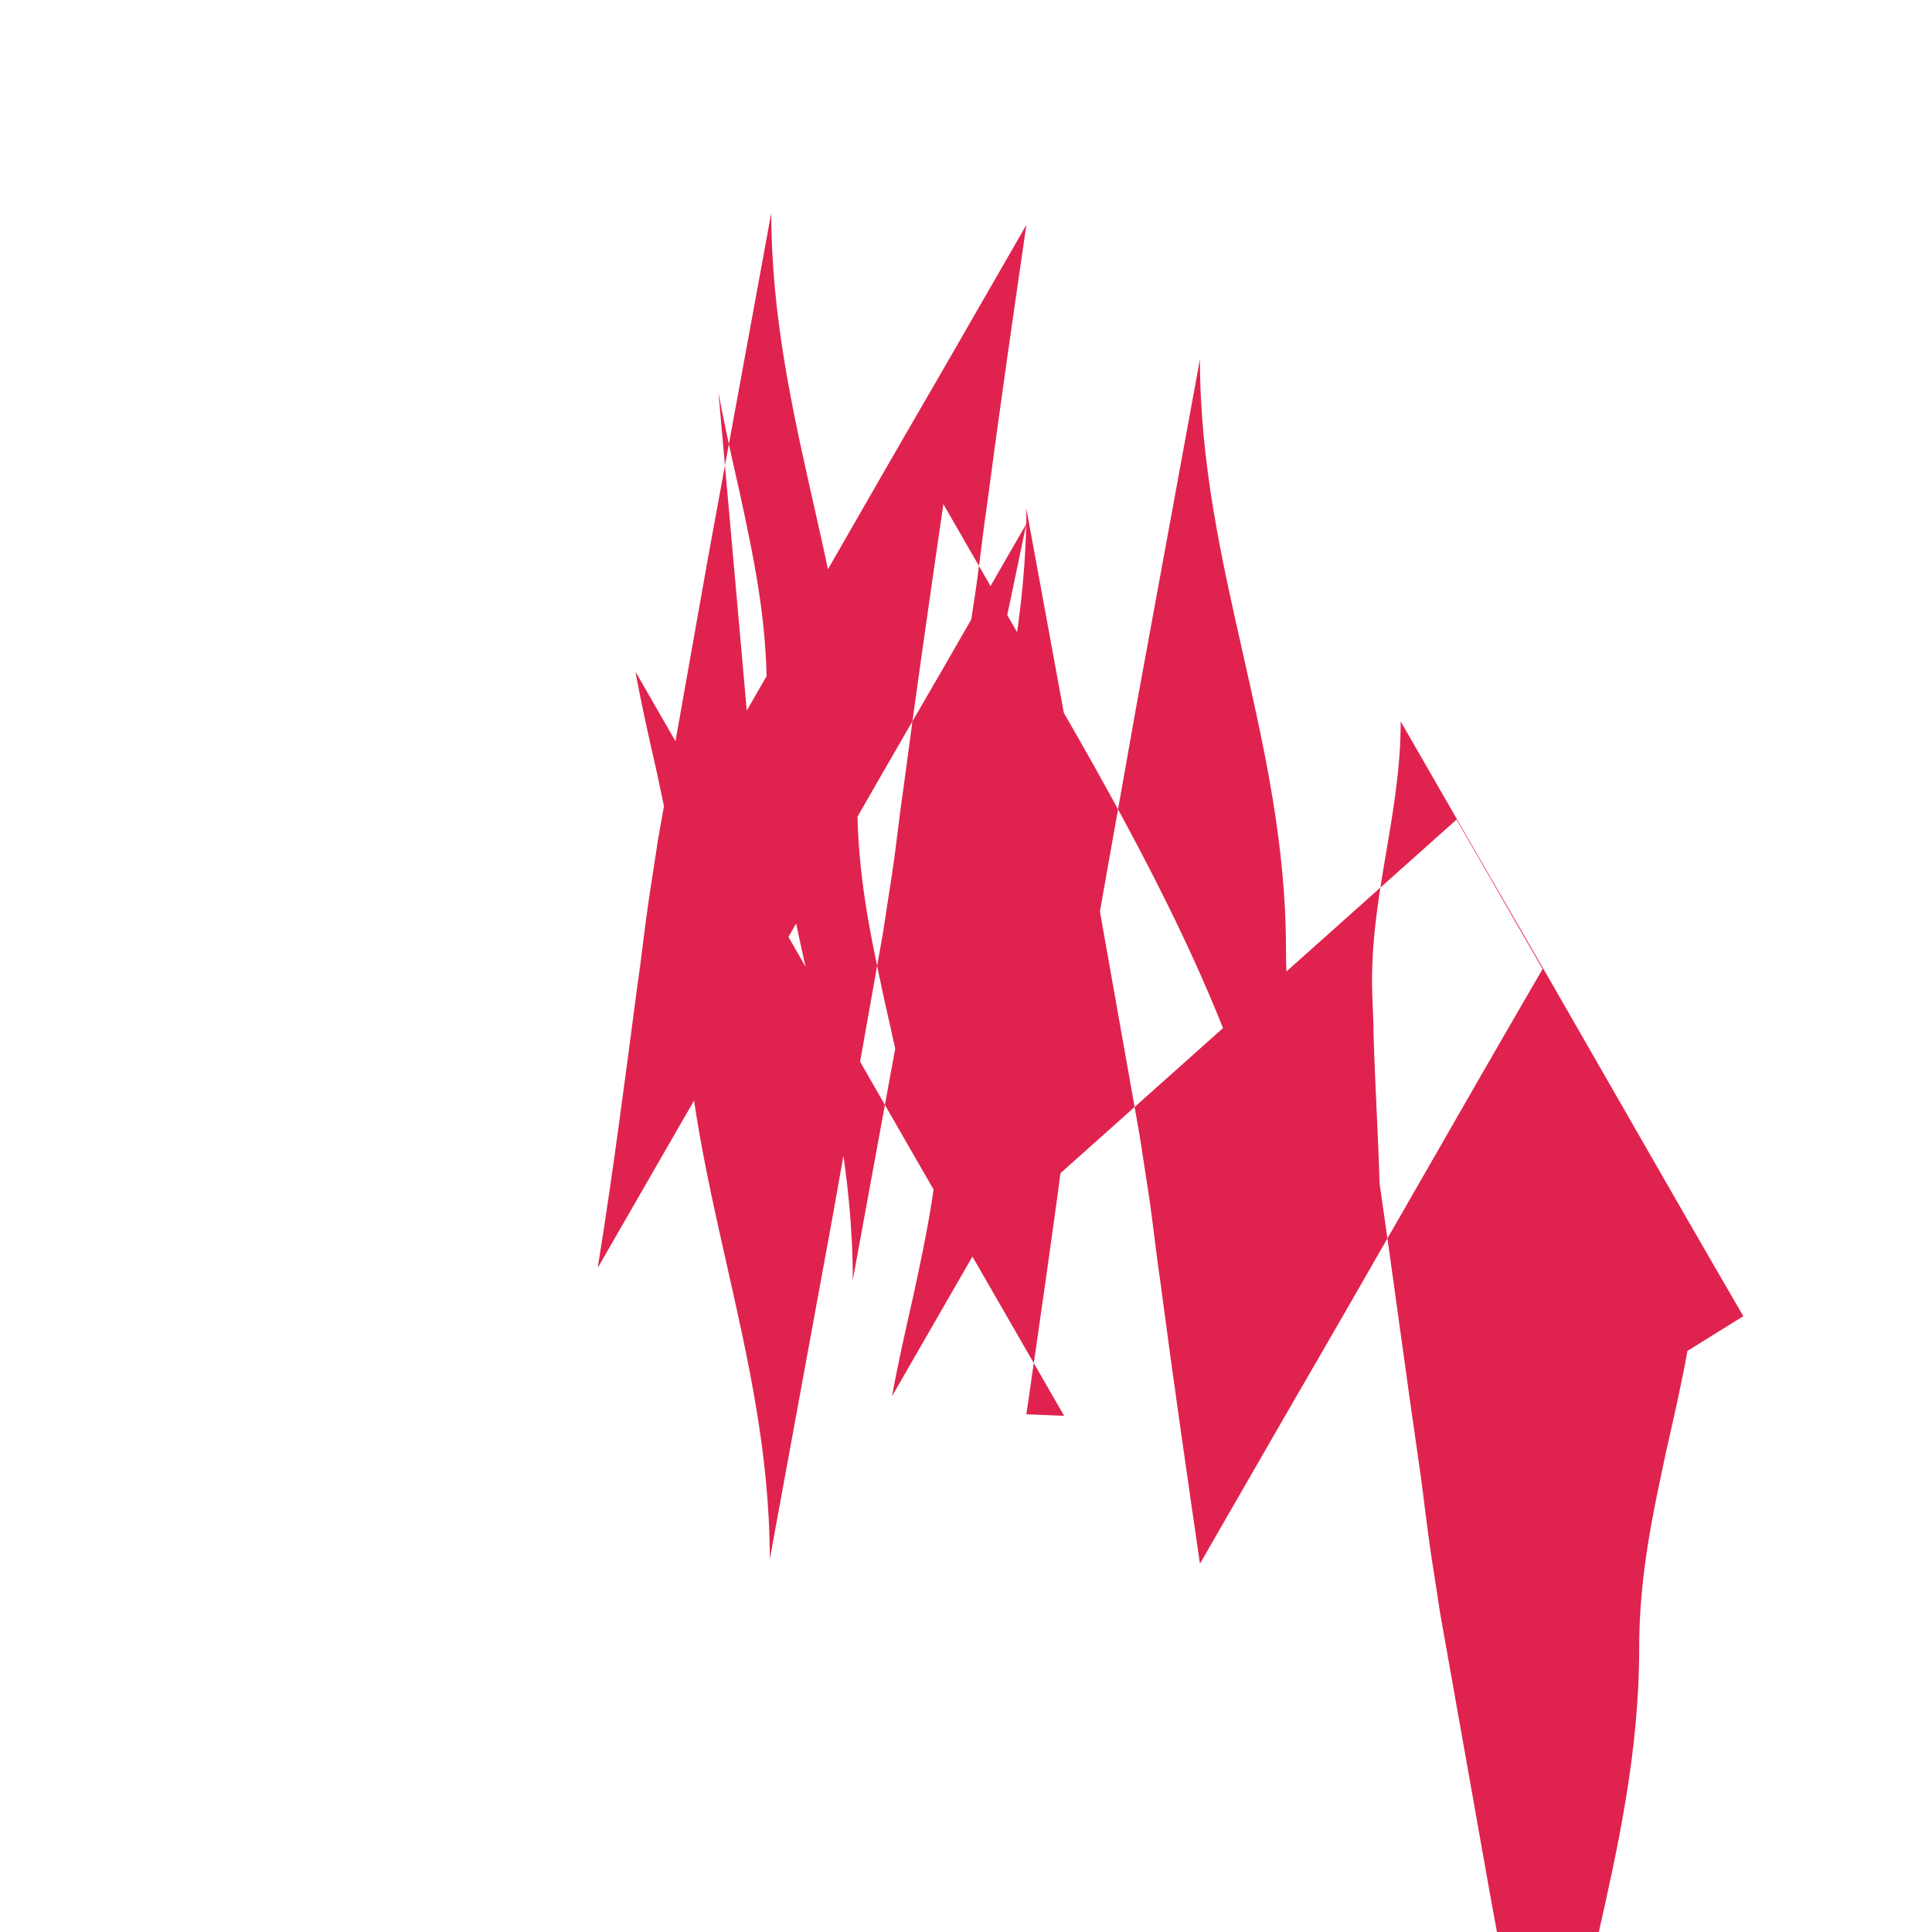
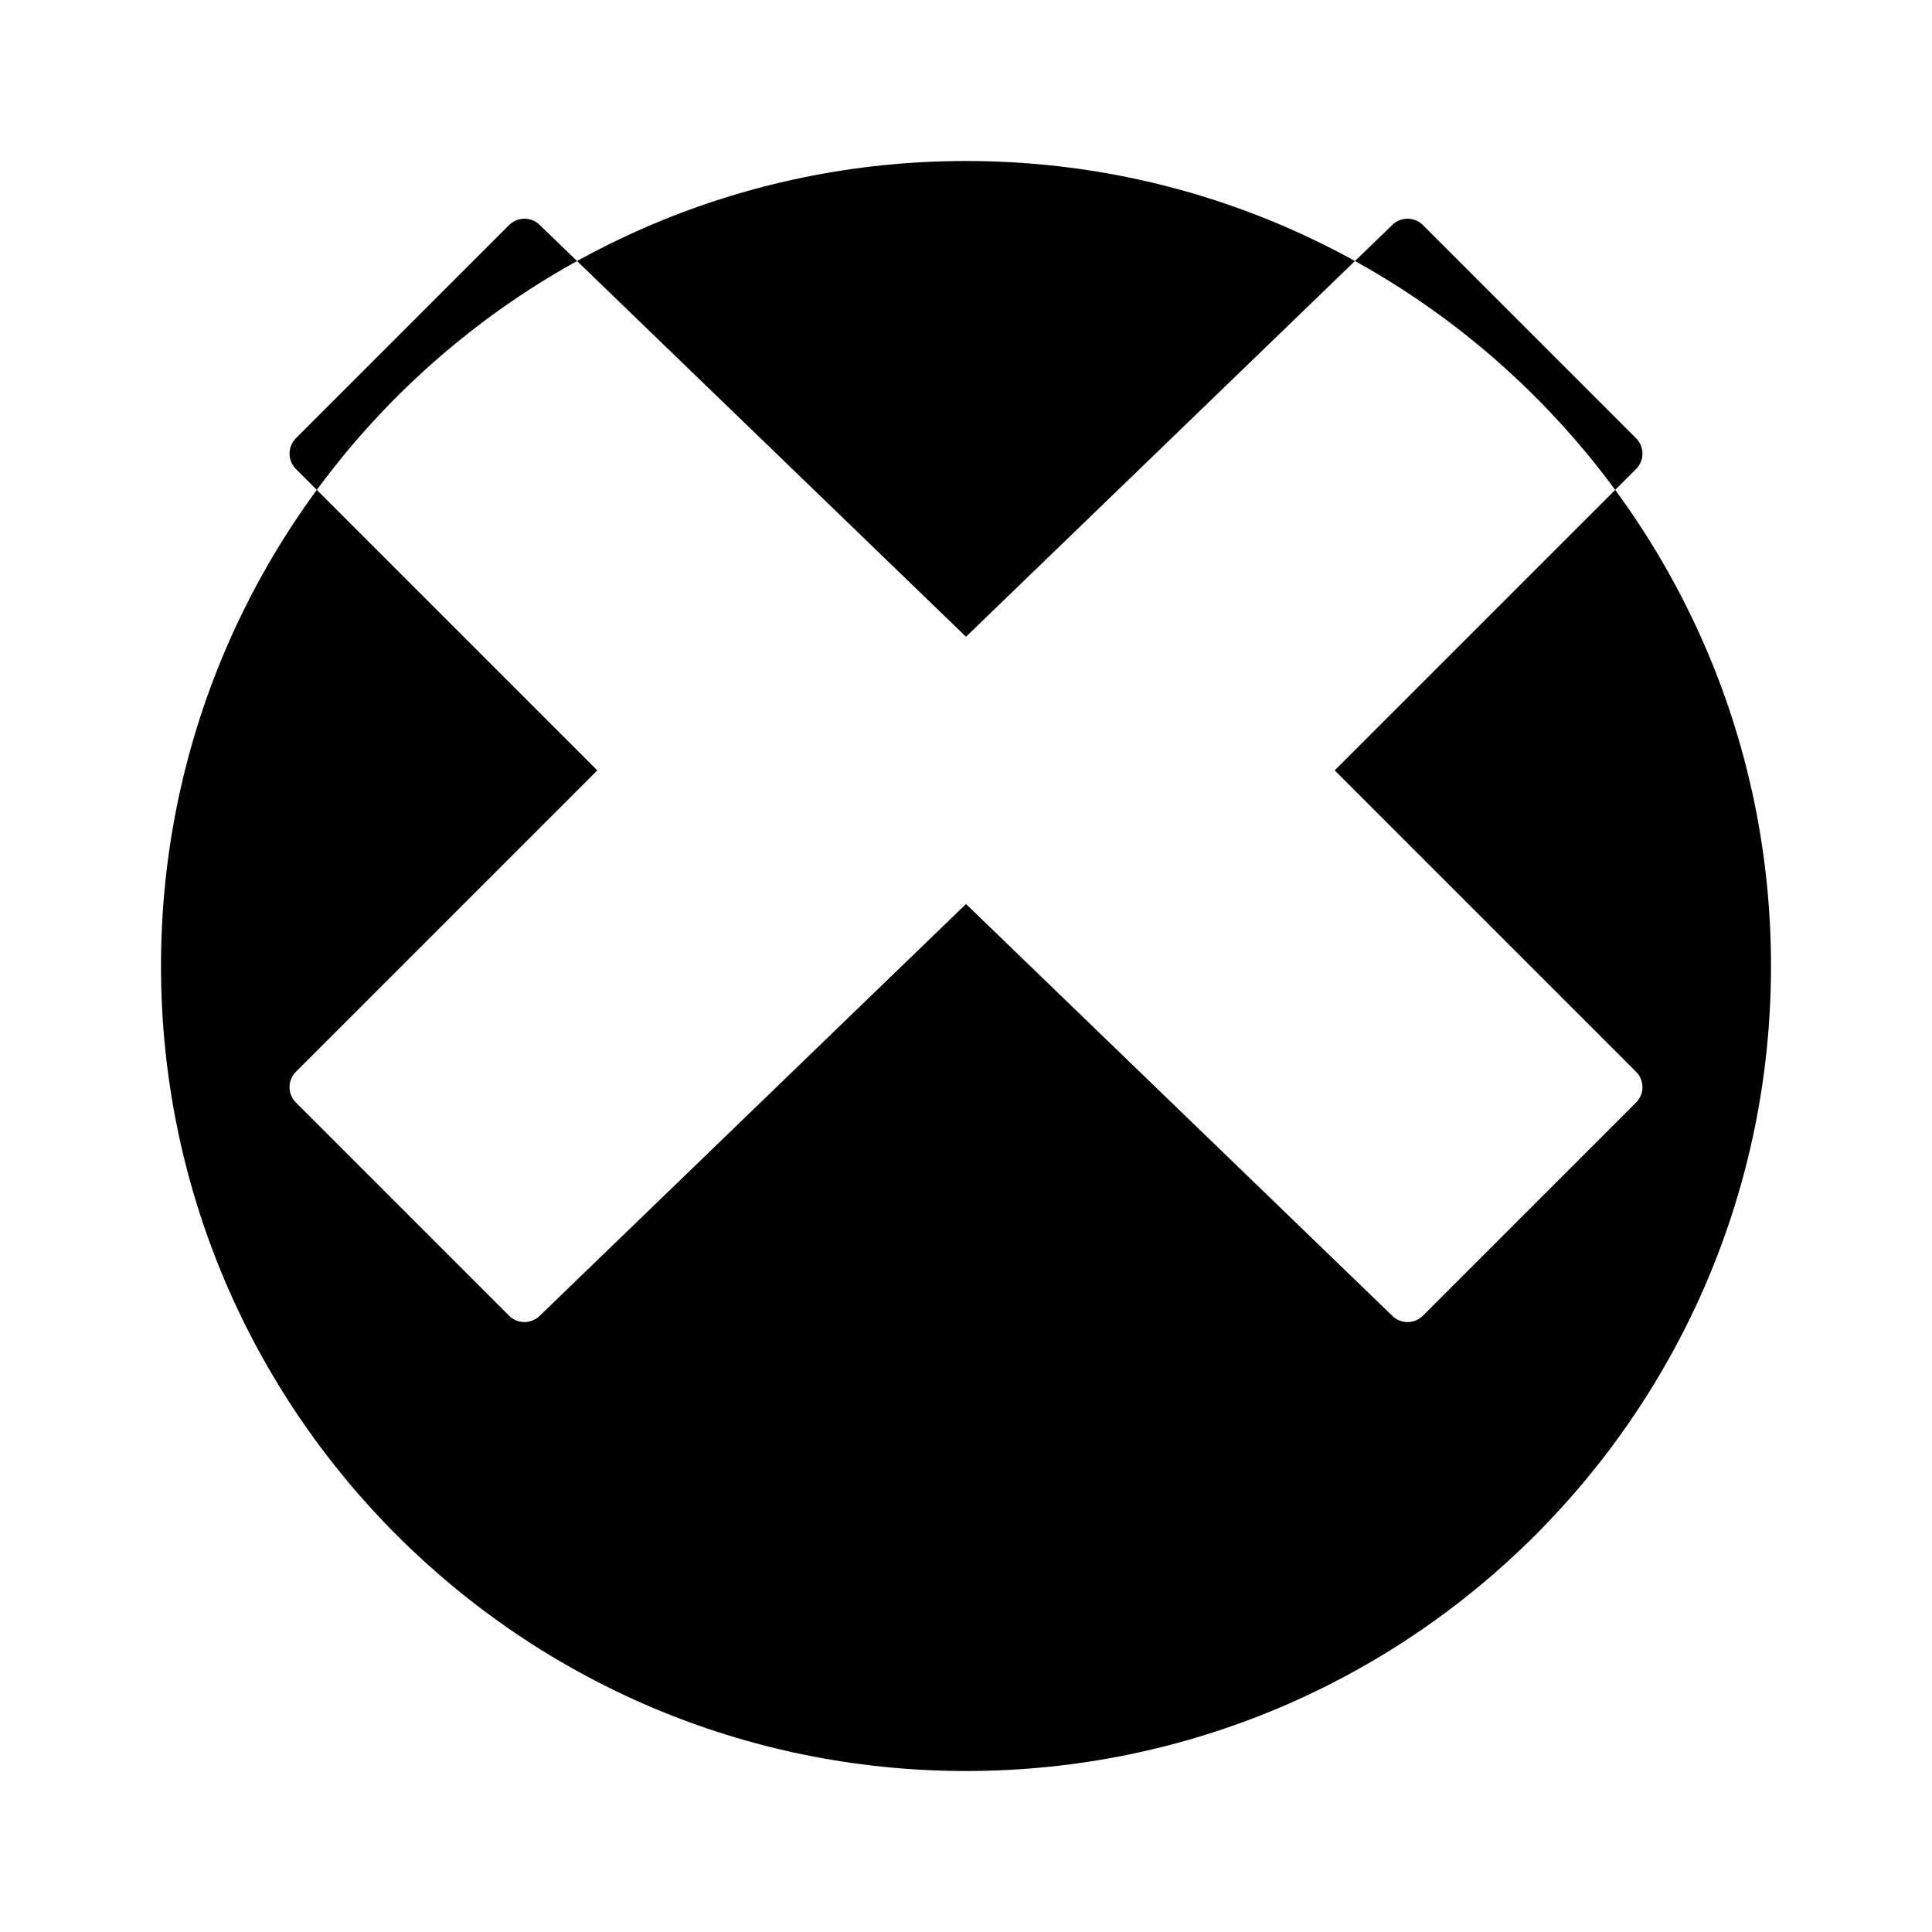
- <svg xmlns="http://www.w3.org/2000/svg" viewBox="0 0 128 128">
-   <path fill="#E0234E" d="M115.5 87.2c-5.7-9.8-11.3-19.7-17-29.5-1.9-3.3-3.8-6.6-5.7-9.9 0 6-1.9 11.2-1.9 17.2 0 1.2.1 2.3.1 3.5.1 3.3.3 6.6.4 9.9.9 6.2 1.7 12.3 2.6 18.5.3 2 .5 4 .8 6 .2 1.3.4 2.6.6 3.9 1.1 6.2 2.2 12.4 3.3 18.6 1.4 7.6 2.8 15.3 4.2 22.9 0-13.8 5.7-25.2 5.7-39.1 0-4.8.9-8.9 1.8-13.1.5-2.2 1-4.4 1.4-6.6zm-19-32.9c1.9 3.3 3.8 6.6 5.7 9.9-5.7 9.8-11.3 19.7-17 29.5-1.9 3.3-3.8 6.6-5.7 9.9-.9-6.2-1.8-12.4-2.6-18.5-.3-2-.5-4-.8-6-.2-1.3-.4-2.6-.6-3.9-1.1-6.2-2.2-12.4-3.3-18.6-1.4-7.6-2.8-15.3-4.2-22.9 0 13.8-5.7 25.2-5.7 39.1 0 4.8-.9 8.9-1.8 13.1-.5 2.2-1 4.4-1.4 6.6 1.9-3.3 3.8-6.6 5.7-9.9zM51 64.2c-1.9-3.3-3.8-6.6-5.7-9.9C51 44.5 56.6 34.6 62.3 24.8c1.9-3.3 3.8-6.6 5.7-9.9-.9 6.2-1.8 12.4-2.6 18.5-.3 2-.5 4-.8 6-.2 1.3-.4 2.6-.6 3.9-1.1 6.2-2.2 12.4-3.3 18.6-1.4 7.6-2.8 15.3-4.2 22.9 0-13.8-5.7-25.2-5.7-39.1 0-4.8-.9-8.9-1.8-13.1-.5-2.2-1-4.4-1.4-6.6zm17-29.5c-1.9 3.3-3.8 6.6-5.7 9.9C56.6 54.4 51 64.3 45.3 74.1c-1.9 3.3-3.8 6.6-5.7 9.9 1 -6.2 1.8-12.4 2.6-18.5.3-2 .5-4 .8-6 .2-1.3.4-2.6.6-3.9 1.1-6.2 2.2-12.4 3.3-18.6 1.4-7.6 2.8-15.3 4.2-22.9 0 13.8 5.7 25.2 5.7 39.1 0 4.8.9 8.9 1.8 13.1.5 2.2 1 4.4 1.4 6.6zM68 93.7c.9-6.2 1.8-12.4 2.6-18.5.3-2 .5-4 .8-6 .2-1.3.4-2.6.6-3.9 1.1-6.2 2.2-12.4 3.3-18.6 1.4-7.6 2.8-15.3 4.2-22.9 0 13.8 5.7 25.2 5.7 39.1 0 4.8.9 8.9 1.8 13.1.5 2.2 1 4.4 1.4 6.6-1.9-3.3-3.8-6.6-5.7-9.9C79.5 63 74 53.2 68.2 43.3c-1.9-3.3-3.8-6.6-5.7-9.9-.9 6.2-1.8 12.4-2.6 18.5-.3 2-.5 4-.8 6-.2 1.3-.4 2.6-.6 3.9-1.1 6.2-2.2 12.4-3.3 18.6-1.4 7.6-2.8 15.3-4.2 22.9 0-13.8-5.7-25.2-5.7-39.1 0-4.8-.9-8.9-1.8-13.1-.5-2.2-1-4.4-1.4-6.6 1.9 3.3 3.8 6.6 5.7 9.9 5.7 9.8 11.3 19.7 17 29.5 1.9 3.3 3.8 6.6 5.7 9.9z" />
+ <svg xmlns="http://www.w3.org/2000/svg" width="24" height="24" viewBox="0 0 24 24" fill="currentColor">
+   <path d="M12,2A10,10,0,0,0,2,12a10,10,0,0,0,10,10,10,10,0,0,0,10-10A10,10,0,0,0,12,2Zm5.68,14.34a.27.27,0,0,1-.39,0L12,11.23,6.71,16.34a.27.27,0,0,1-.39,0L3.68,13.7a.27.27,0,0,1,0-.39L7.42,9.57,3.68,5.83a.27.27,0,0,1,0-.39L6.32,2.8a.27.27,0,0,1,.39,0L12,7.91l5.29-5.11a.27.27,0,0,1,.39,0L20.32,5.44a.27.27,0,0,1,0,.39L16.58,9.57l3.74,3.74a.27.27,0,0,1,0,.39Z" />
</svg>
